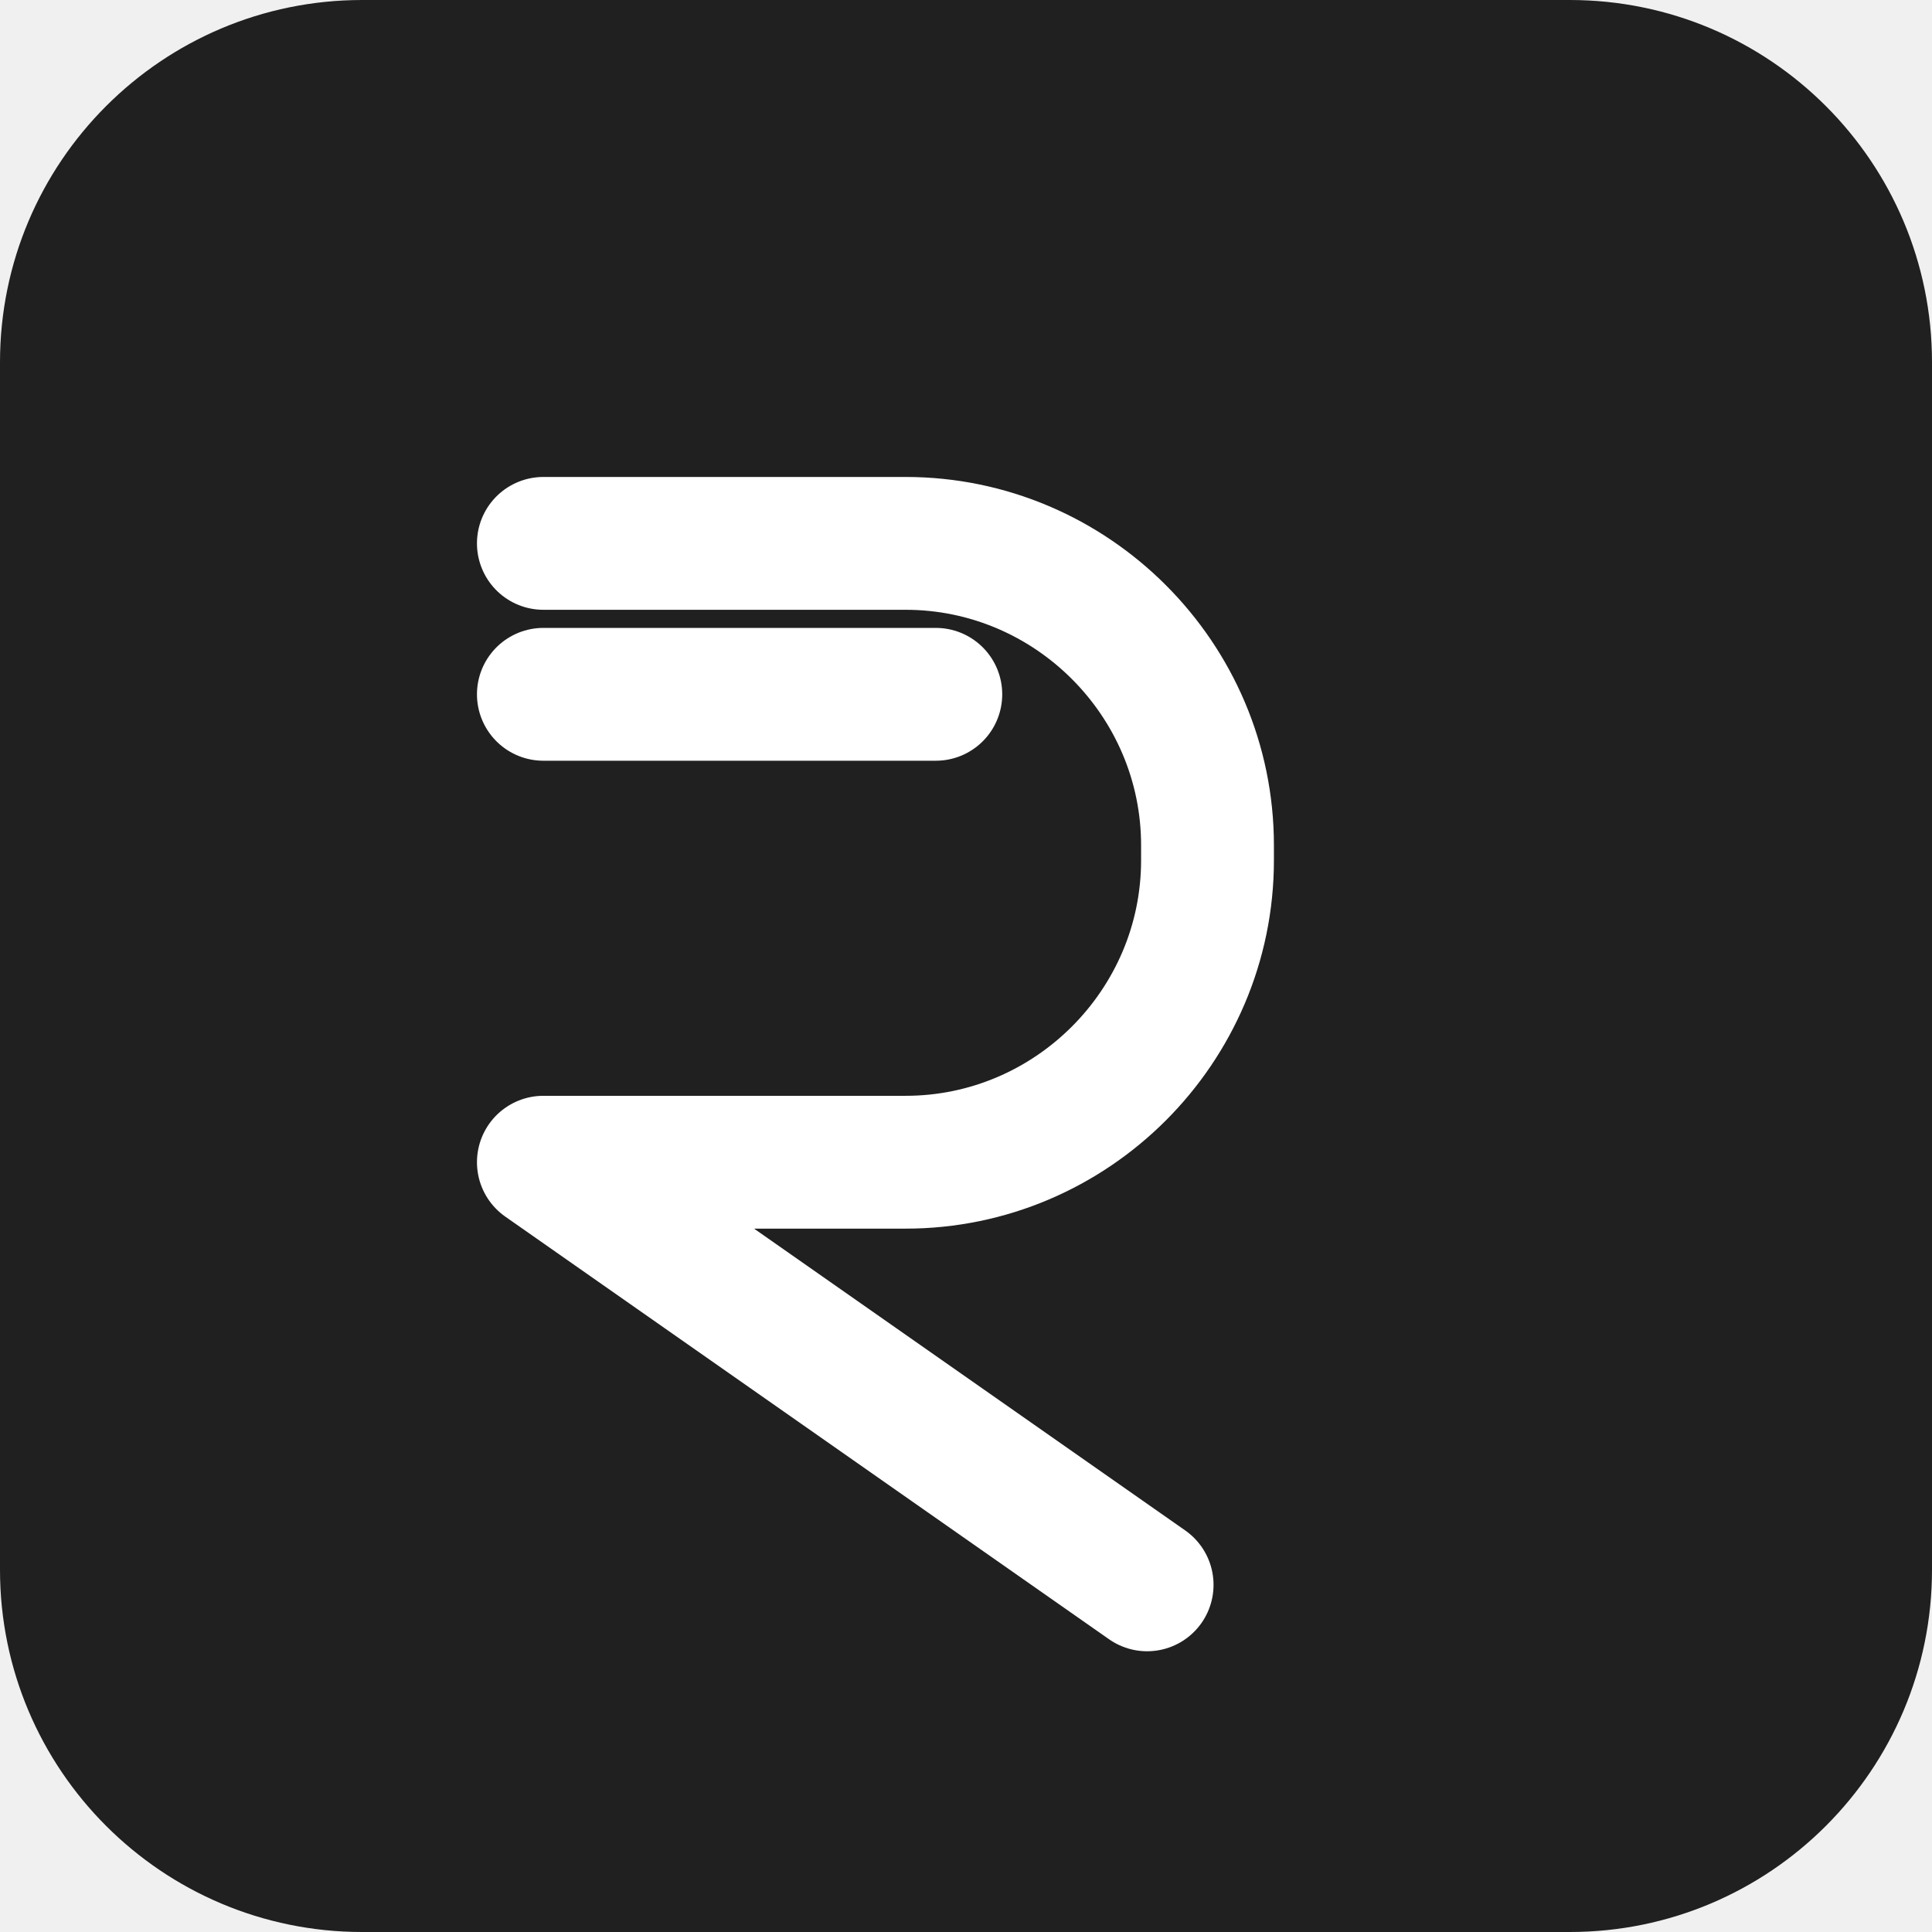
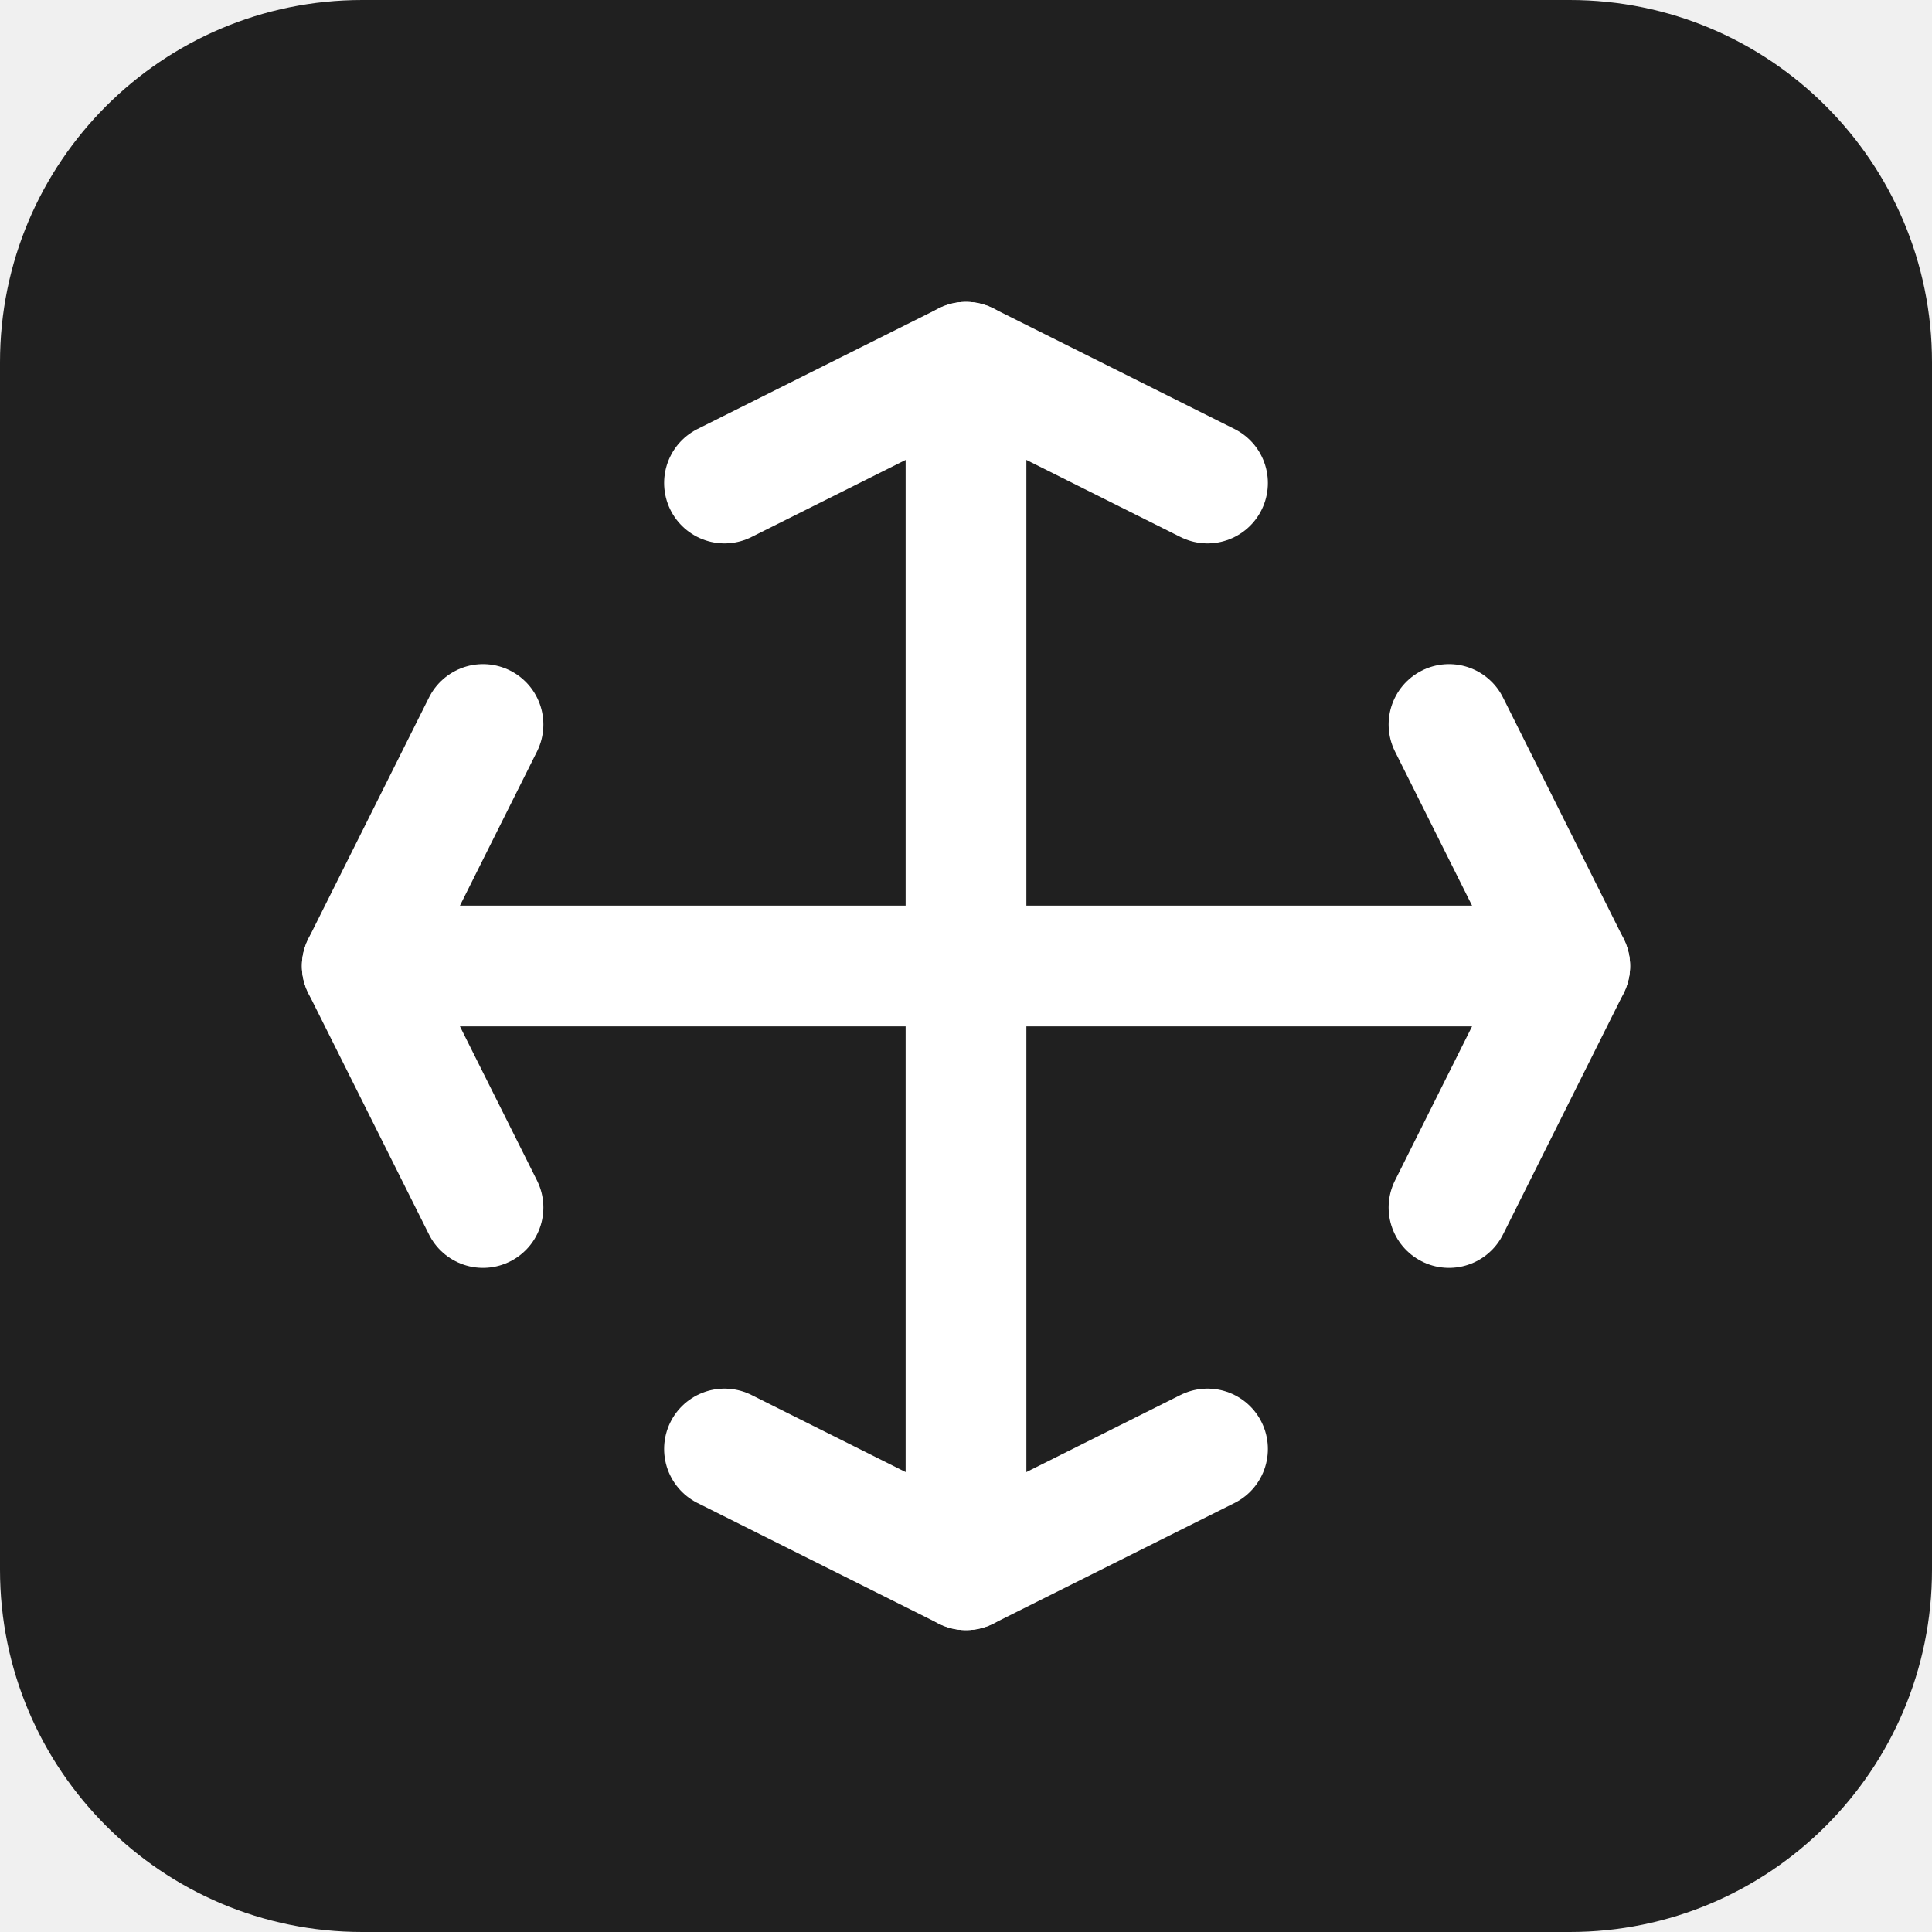
- <svg xmlns="http://www.w3.org/2000/svg" viewBox="0 0 32 32" role="img" aria-label="Zee logo">
+ <svg xmlns="http://www.w3.org/2000/svg" viewBox="0 0 32 32" role="img" aria-label="Move tool">
  <rect width="32" height="32" rx="6" fill="#202020" />
-   <path d="M9 9h6c2.75 0 5 2.25 5 5v.25c0 2.75-2.25 5-5 5H9l10 7" fill="none" stroke="#ffffff" stroke-width="2.2" stroke-linecap="round" stroke-linejoin="round" />
-   <path d="M9 11.5h6.5" fill="none" stroke="#ffffff" stroke-width="2.2" stroke-linecap="round" />
+   <g fill="none" stroke="#ffffff" stroke-width="2" stroke-linecap="round" stroke-linejoin="round">
+     <path d="M16 6v20M6 16h20" />
+     <path d="M12 8l4-2 4 2M12 24l4 2 4-2M8 12l-2 4 2 4M24 12l2 4-2 4" />
+   </g>
</svg>
